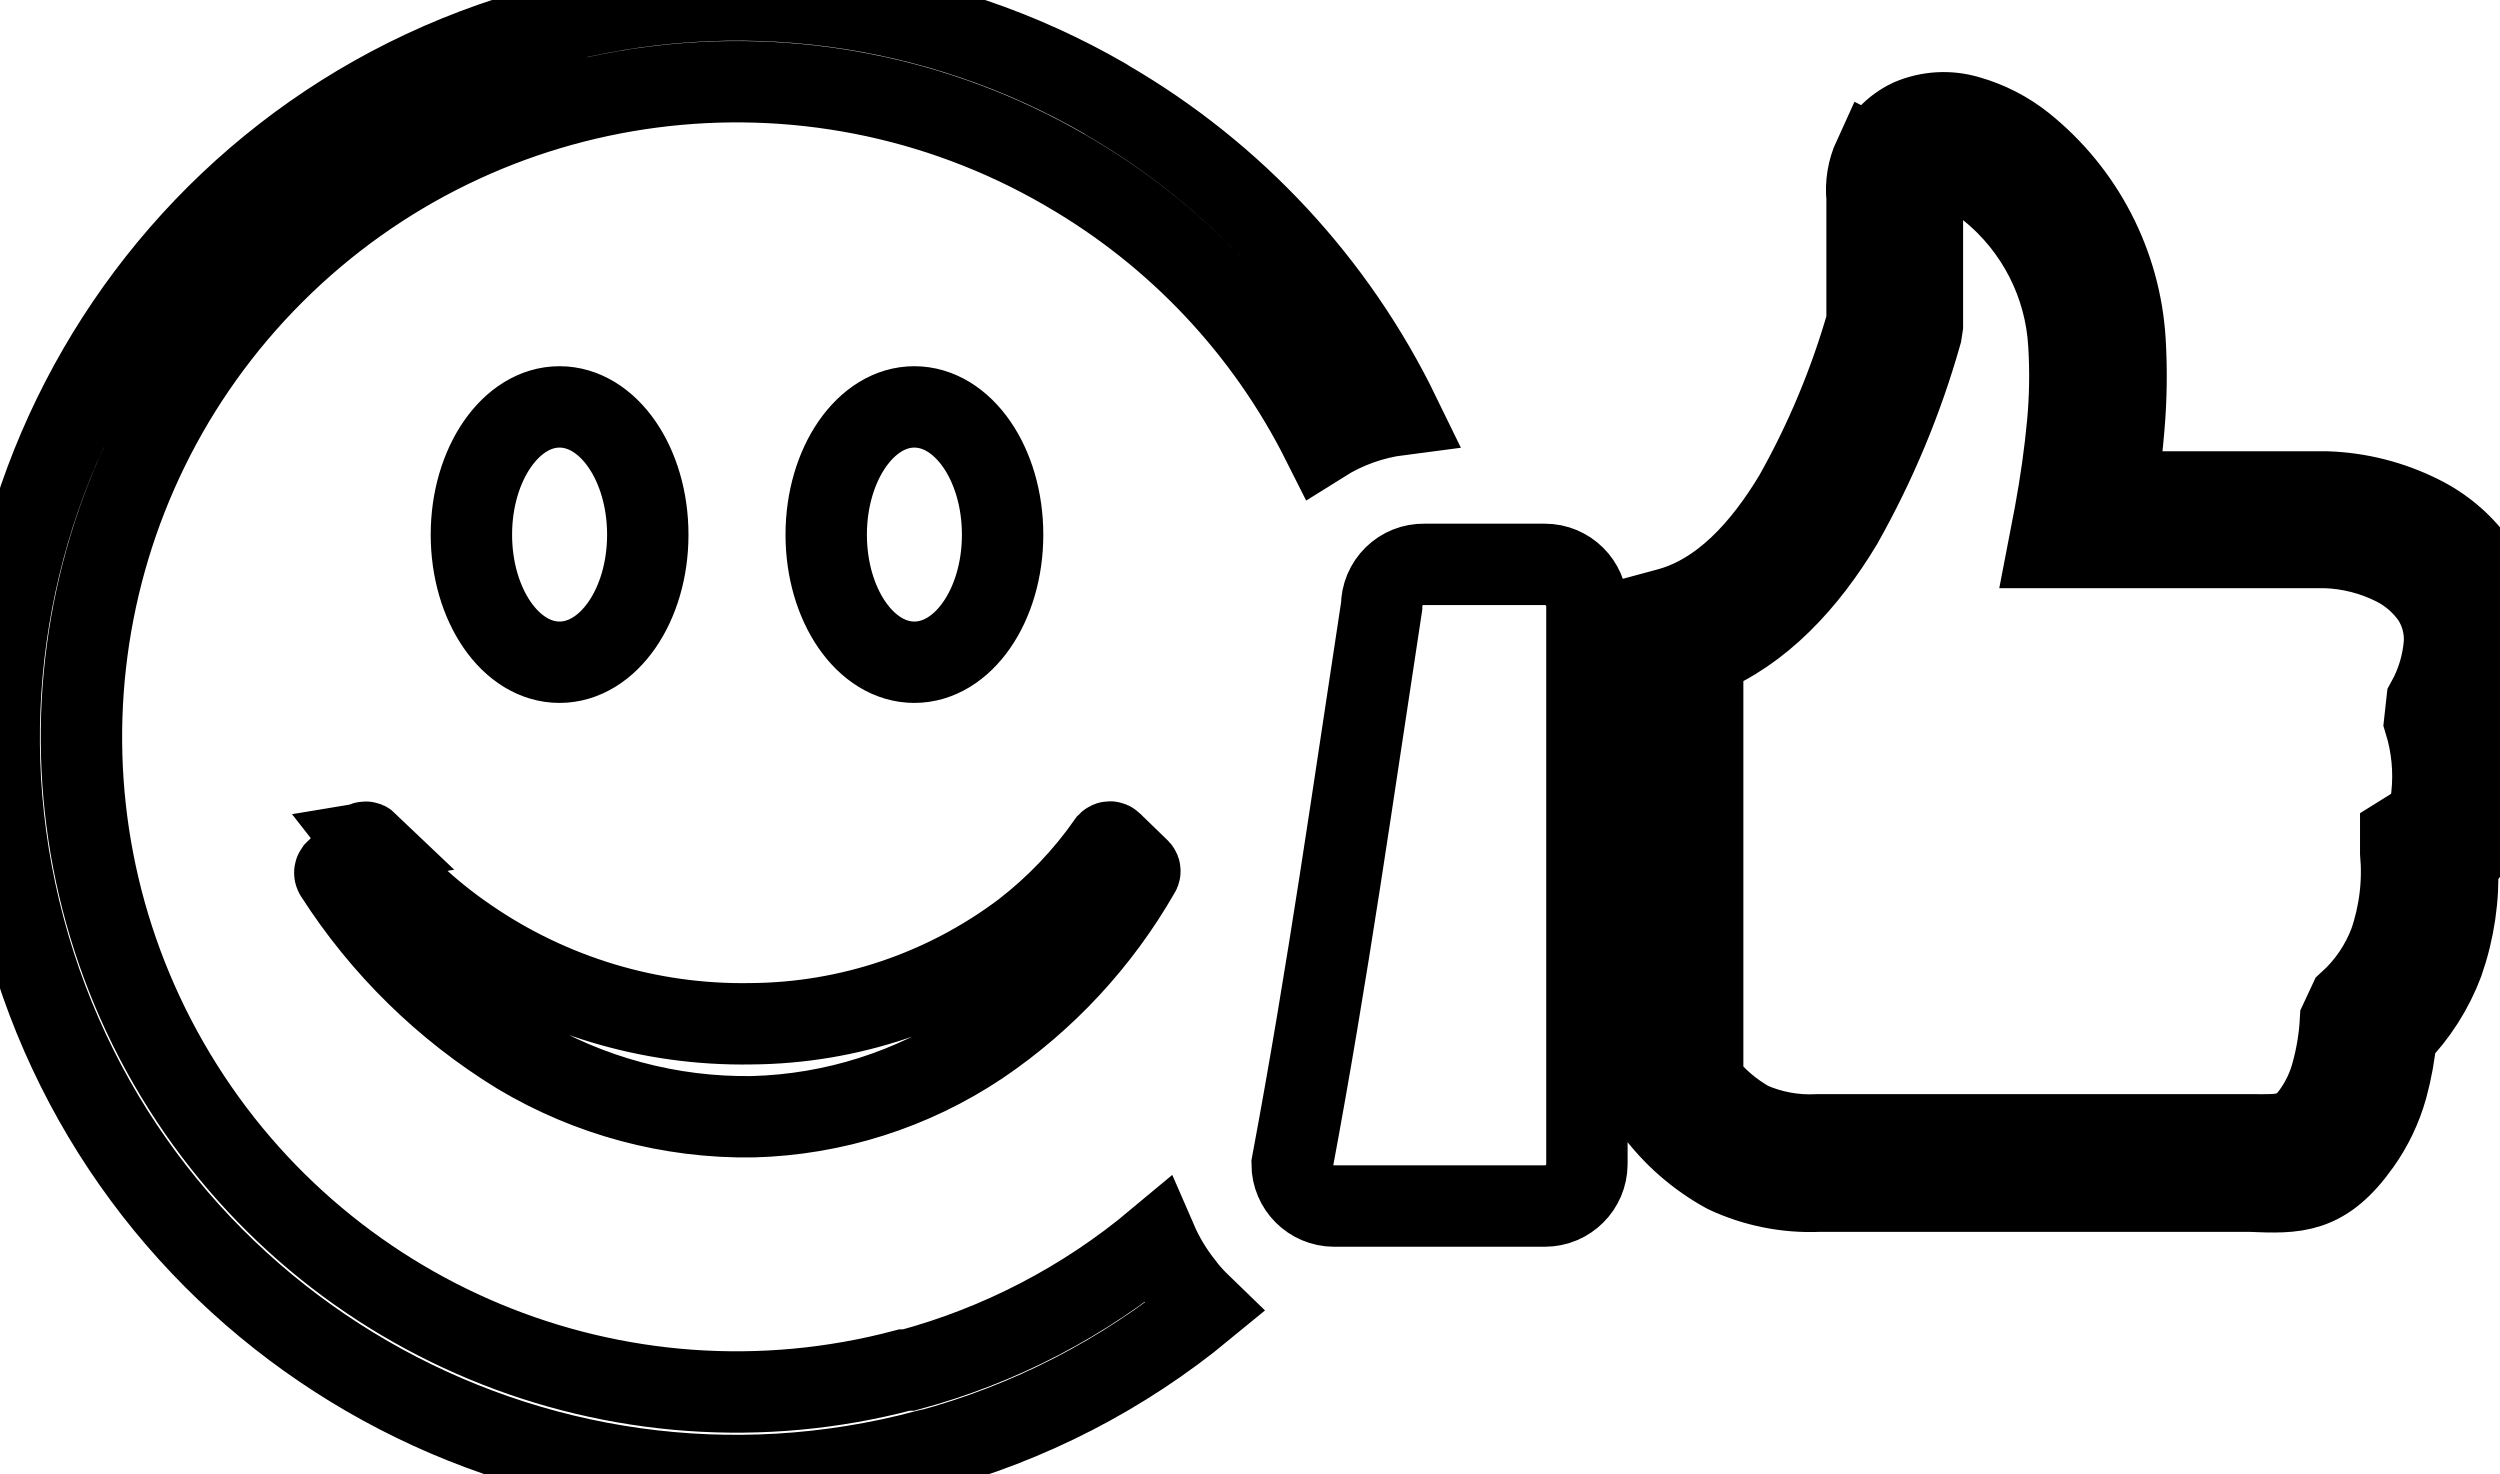
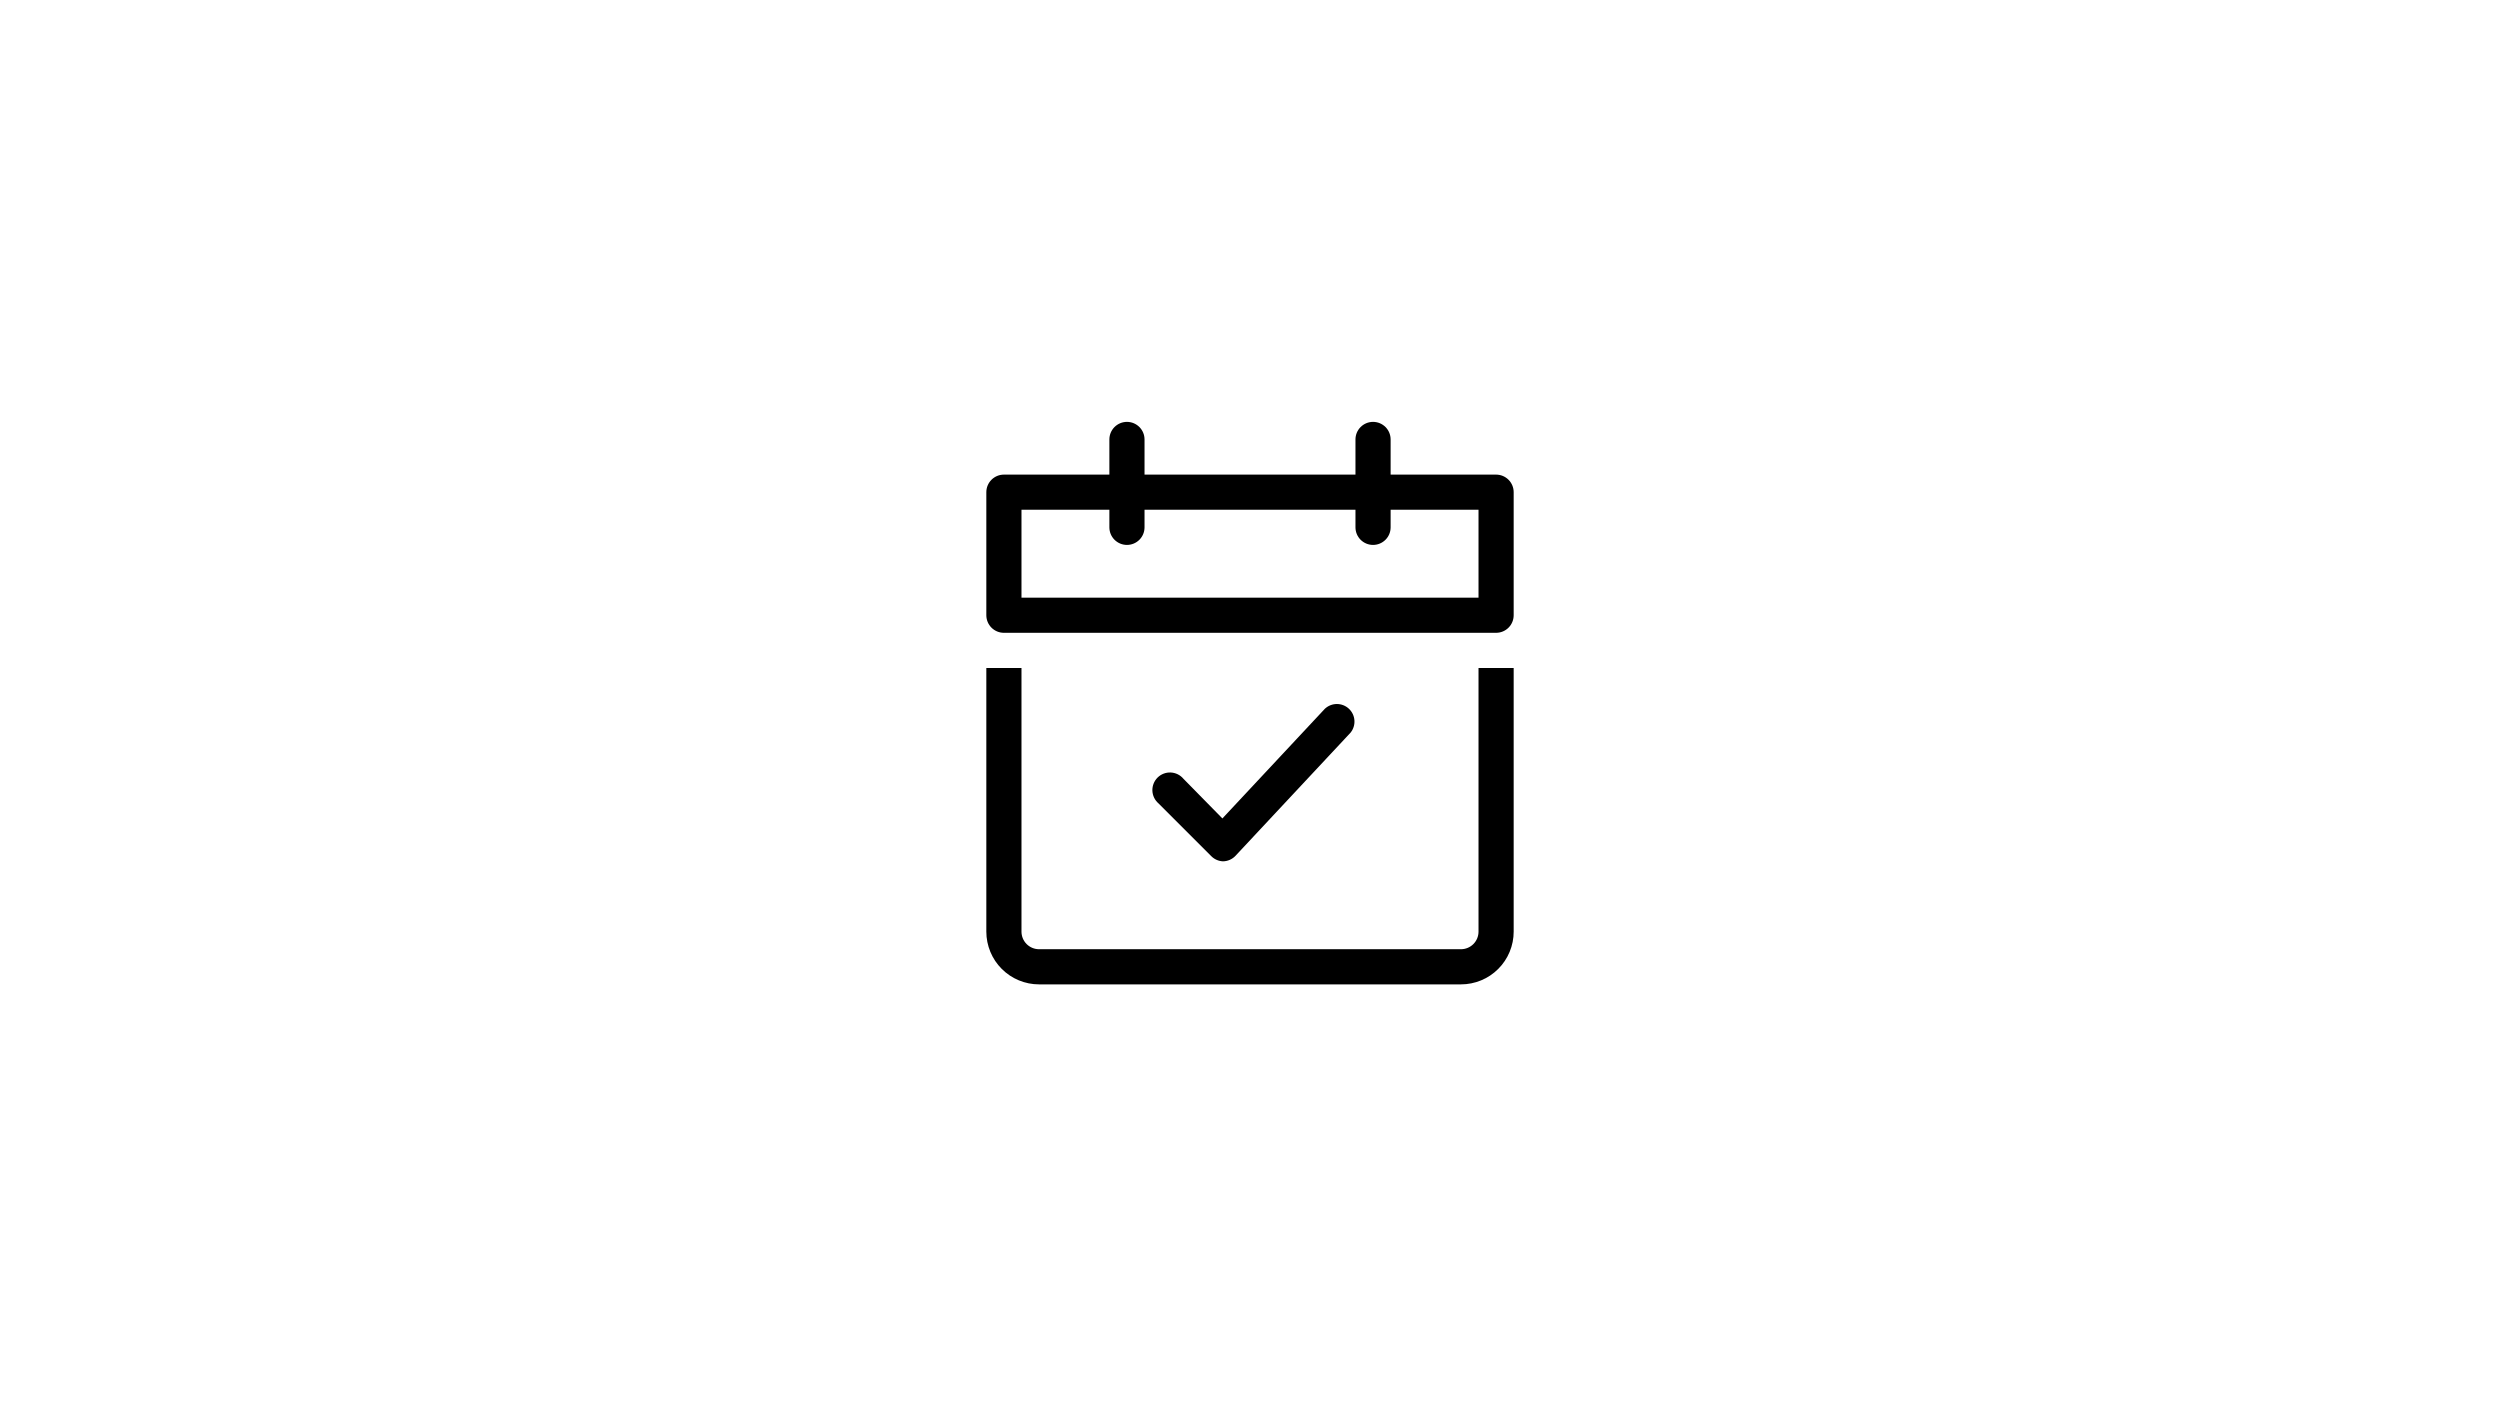
- <svg xmlns="http://www.w3.org/2000/svg" id="Layer_1" data-name="Layer 1" viewBox="0 0 122.88 72.45">
-   <path d="M92.12,7.74a3.55,3.55,0,0,1,1.77-1.86,4.18,4.18,0,0,1,2.85-.16,7.78,7.78,0,0,1,2.71,1.39,13.41,13.41,0,0,1,5,9.65,29.31,29.31,0,0,1-.06,4.27c-.08,1-.21,2.06-.39,3.15h10.34A11.15,11.15,0,0,1,119,25.37a7.48,7.48,0,0,1,2.87,2.52,6.39,6.39,0,0,1,1,3.84,9.06,9.06,0,0,1-.93,3.55,11.23,11.23,0,0,1,.28,4.29,5,5,0,0,1-1.43,2.9,12.91,12.91,0,0,1-.71,4.83,10.28,10.28,0,0,1-2.3,3.6,14.53,14.53,0,0,1-.46,2.56A8.83,8.83,0,0,1,116,56.22h0c-1.76,2.48-3.16,2.42-5.38,2.33-.31,0-.64,0-1.16,0H89.37a9.78,9.78,0,0,1-4.53-.91,10.92,10.92,0,0,1-3.55-3.1l-.3-.86V30.19l1-.27c2.6-.7,4.64-2.92,6.23-5.58a39.58,39.58,0,0,0,3.55-8.51V9.73a3.85,3.85,0,0,1,.33-2ZM26.85,1.24A36.12,36.12,0,0,1,54.33,4.86l.12.08A36.14,36.14,0,0,1,68.79,20.38,9.37,9.37,0,0,0,65,21.74,32,32,0,0,0,52.42,8.4l-.1-.06a32.2,32.2,0,1,0-7.86,59l.2,0A31.91,31.91,0,0,0,56.85,61a9.58,9.58,0,0,0,1.26,2.11,7.53,7.53,0,0,0,.75.87l.32.31a36.08,36.08,0,0,1-13.58,7h-.06a36.22,36.22,0,0,1-18.69-70ZM18,41.44A22.25,22.25,0,0,0,23,46.13a23.81,23.81,0,0,0,13.9,4.19A22.5,22.5,0,0,0,50.29,45.8a20,20,0,0,0,4.18-4.38.12.12,0,0,1,.17,0L56,42.74a.11.11,0,0,1,0,.15,25.45,25.45,0,0,1-7.84,8.45A21.07,21.07,0,0,1,37,54.89,21.8,21.8,0,0,1,25.48,51.8a28.13,28.13,0,0,1-9-8.82.14.14,0,0,1,0-.16l1.4-1.39a.13.13,0,0,1,.18,0ZM44.94,20c2.4,0,4.34,2.81,4.34,6.28s-1.94,6.27-4.34,6.27-4.33-2.81-4.33-6.27S42.55,20,44.94,20ZM27.5,20c2.4,0,4.34,2.81,4.34,6.28s-1.94,6.27-4.34,6.27-4.33-2.81-4.33-6.27S25.11,20,27.5,20ZM70,27.74h5.92A2.07,2.07,0,0,1,78,29.8V57.22a2.07,2.07,0,0,1-2.07,2.06H65.57a2.07,2.07,0,0,1-2.06-2.06c1.78-9.52,3-18.28,4.4-27.42A2.06,2.06,0,0,1,70,27.74ZM95,8.38a1.11,1.11,0,0,0-.51.8V16l-.06.39a42.58,42.58,0,0,1-3.89,9.34c-1.72,2.87-4,5.34-6.85,6.48V53.17a7.79,7.79,0,0,0,2.33,2,7.28,7.28,0,0,0,3.31.61H109.5c.36,0,.83,0,1.26,0,1.33,0,2.16.09,3-1.17h0a6,6,0,0,0,.87-1.91,12.15,12.15,0,0,0,.41-2.54l.42-.9a7.6,7.6,0,0,0,2-2.94A10.66,10.66,0,0,0,118,41.9l0-.82.69-.43a2.1,2.1,0,0,0,.84-1.53,9.11,9.11,0,0,0-.35-3.64l.11-1a7,7,0,0,0,.86-2.86,3.75,3.75,0,0,0-.6-2.24,5,5,0,0,0-1.84-1.6,8.16,8.16,0,0,0-3.43-.87H100.69L101,25.3c.29-1.57.5-3.07.63-4.49a25.39,25.39,0,0,0,.06-3.87,10.58,10.58,0,0,0-3.9-7.64,5.09,5.09,0,0,0-1.74-.92,1.5,1.5,0,0,0-1,0Z" style="fill:none;stroke:currentColor;stroke-width:4;" />
+ <svg xmlns="http://www.w3.org/2000/svg" shape-rendering="geometricPrecision" text-rendering="geometricPrecision" image-rendering="optimizeQuality" fill-rule="evenodd" clip-rule="evenodd" viewBox="0 0 1440 810" preserveAspectRatio="xMidYMid meet" version="1.2">
+   <defs>
+     <clipPath id="19803a20b5">
+       <path d="M 568.125 384 L 871.875 384 L 871.875 567 L 568.125 567 Z M 568.125 384 " />
+     </clipPath>
+     <clipPath id="47458055ab">
+       <path d="M 568.125 243 L 871.875 243 L 871.875 365 L 568.125 365 Z M 568.125 243 " />
+     </clipPath>
+   </defs>
+   <g id="f8c13798bc">
+     <g clip-rule="nonzero" clip-path="url(#19803a20b5)">
+       <path style=" stroke:none;fill-rule:nonzero;fill:#000000;fill-opacity:1;" d="M 851.625 536.625 C 851.625 537.289 851.559 537.949 851.43 538.602 C 851.301 539.254 851.109 539.887 850.855 540.5 C 850.602 541.113 850.289 541.699 849.918 542.25 C 849.551 542.805 849.129 543.312 848.66 543.785 C 848.188 544.254 847.68 544.676 847.125 545.043 C 846.574 545.414 845.988 545.727 845.375 545.98 C 844.762 546.234 844.129 546.426 843.477 546.555 C 842.824 546.684 842.164 546.75 841.5 546.75 L 598.5 546.75 C 597.836 546.75 597.176 546.684 596.523 546.555 C 595.871 546.426 595.238 546.234 594.625 545.98 C 594.012 545.727 593.426 545.414 592.875 545.043 C 592.32 544.676 591.812 544.254 591.34 543.785 C 590.871 543.312 590.449 542.805 590.082 542.25 C 589.711 541.699 589.398 541.113 589.145 540.5 C 588.891 539.887 588.699 539.254 588.57 538.602 C 588.441 537.949 588.375 537.289 588.375 536.625 L 588.375 384.75 L 568.125 384.75 L 568.125 536.625 C 568.125 537.621 568.172 538.613 568.27 539.602 C 568.367 540.594 568.516 541.574 568.707 542.551 C 568.902 543.527 569.145 544.492 569.434 545.441 C 569.723 546.395 570.055 547.328 570.438 548.25 C 570.816 549.168 571.242 550.066 571.711 550.945 C 572.18 551.82 572.691 552.672 573.242 553.5 C 573.797 554.328 574.391 555.125 575.02 555.895 C 575.652 556.664 576.316 557.398 577.023 558.102 C 577.727 558.809 578.461 559.473 579.23 560.105 C 580 560.734 580.797 561.328 581.625 561.883 C 582.453 562.434 583.305 562.945 584.18 563.414 C 585.059 563.883 585.957 564.309 586.875 564.688 C 587.797 565.07 588.73 565.402 589.684 565.691 C 590.633 565.98 591.598 566.223 592.574 566.418 C 593.551 566.609 594.531 566.758 595.523 566.855 C 596.512 566.953 597.504 567 598.5 567 L 841.5 567 C 842.496 567 843.488 566.953 844.477 566.855 C 845.469 566.758 846.449 566.609 847.426 566.418 C 848.402 566.223 849.367 565.98 850.316 565.691 C 851.27 565.402 852.203 565.07 853.125 564.688 C 854.043 564.309 854.941 563.883 855.82 563.414 C 856.695 562.945 857.547 562.434 858.375 561.883 C 859.203 561.328 860 560.734 860.77 560.105 C 861.539 559.473 862.273 558.809 862.977 558.102 C 863.684 557.398 864.348 556.664 864.98 555.895 C 865.609 555.125 866.203 554.328 866.754 553.5 C 867.309 552.672 867.82 551.82 868.289 550.945 C 868.758 550.066 869.184 549.168 869.562 548.25 C 869.945 547.328 870.277 546.395 870.566 545.441 C 870.855 544.492 871.098 543.527 871.293 542.551 C 871.484 541.574 871.633 540.594 871.73 539.602 C 871.828 538.613 871.875 537.621 871.875 536.625 L 871.875 384.75 L 851.625 384.75 Z M 851.625 536.625 " />
+     </g>
+     <g clip-rule="nonzero" clip-path="url(#47458055ab)">
+       <path style=" stroke:none;fill-rule:nonzero;fill:#000000;fill-opacity:1;" d="M 861.75 273.375 L 801 273.375 L 801 253.125 C 801 252.461 800.934 251.801 800.805 251.148 C 800.676 250.496 800.484 249.863 800.23 249.25 C 799.977 248.637 799.664 248.051 799.293 247.5 C 798.926 246.945 798.504 246.438 798.035 245.965 C 797.562 245.496 797.055 245.074 796.5 244.707 C 795.949 244.336 795.363 244.023 794.75 243.77 C 794.137 243.516 793.504 243.324 792.852 243.195 C 792.199 243.066 791.539 243 790.875 243 C 790.211 243 789.551 243.066 788.898 243.195 C 788.246 243.324 787.613 243.516 787 243.77 C 786.387 244.023 785.801 244.336 785.25 244.707 C 784.695 245.074 784.188 245.496 783.715 245.965 C 783.246 246.438 782.824 246.945 782.457 247.5 C 782.086 248.051 781.773 248.637 781.52 249.25 C 781.266 249.863 781.074 250.496 780.945 251.148 C 780.816 251.801 780.75 252.461 780.75 253.125 L 780.75 273.375 L 659.25 273.375 L 659.25 253.125 C 659.25 252.461 659.184 251.801 659.055 251.148 C 658.926 250.496 658.734 249.863 658.48 249.25 C 658.227 248.637 657.914 248.051 657.543 247.5 C 657.176 246.945 656.754 246.438 656.285 245.965 C 655.812 245.496 655.305 245.074 654.75 244.707 C 654.199 244.336 653.613 244.023 653 243.77 C 652.387 243.516 651.754 243.324 651.102 243.195 C 650.449 243.066 649.789 243 649.125 243 C 648.461 243 647.801 243.066 647.148 243.195 C 646.496 243.324 645.863 243.516 645.25 243.77 C 644.637 244.023 644.051 244.336 643.5 244.707 C 642.945 245.074 642.438 245.496 641.965 245.965 C 641.496 246.438 641.074 246.945 640.707 247.5 C 640.336 248.051 640.023 248.637 639.77 249.25 C 639.516 249.863 639.324 250.496 639.195 251.148 C 639.066 251.801 639 252.461 639 253.125 L 639 273.375 L 578.25 273.375 C 577.586 273.375 576.926 273.441 576.273 273.57 C 575.621 273.699 574.988 273.891 574.375 274.145 C 573.762 274.398 573.176 274.711 572.625 275.082 C 572.07 275.449 571.562 275.871 571.09 276.34 C 570.621 276.812 570.199 277.32 569.832 277.875 C 569.461 278.426 569.148 279.012 568.895 279.625 C 568.641 280.238 568.449 280.871 568.32 281.523 C 568.191 282.176 568.125 282.836 568.125 283.5 L 568.125 354.375 C 568.125 355.039 568.191 355.699 568.32 356.352 C 568.449 357.004 568.641 357.637 568.895 358.25 C 569.148 358.863 569.461 359.449 569.832 360 C 570.199 360.555 570.621 361.062 571.09 361.535 C 571.562 362.004 572.07 362.426 572.625 362.793 C 573.176 363.164 573.762 363.477 574.375 363.73 C 574.988 363.984 575.621 364.176 576.273 364.305 C 576.926 364.434 577.586 364.5 578.25 364.5 L 861.75 364.5 C 862.414 364.5 863.074 364.434 863.727 364.305 C 864.379 364.176 865.012 363.984 865.625 363.73 C 866.238 363.477 866.824 363.164 867.375 362.793 C 867.93 362.426 868.438 362.004 868.91 361.535 C 869.379 361.062 869.801 360.555 870.168 360 C 870.539 359.449 870.852 358.863 871.105 358.25 C 871.359 357.637 871.551 357.004 871.68 356.352 C 871.809 355.699 871.875 355.039 871.875 354.375 L 871.875 283.5 C 871.875 282.836 871.809 282.176 871.68 281.523 C 871.551 280.871 871.359 280.238 871.105 279.625 C 870.852 279.012 870.539 278.426 870.168 277.875 C 869.801 277.32 869.379 276.812 868.91 276.34 C 868.438 275.871 867.93 275.449 867.375 275.082 C 866.824 274.711 866.238 274.398 865.625 274.145 C 865.012 273.891 864.379 273.699 863.727 273.57 C 863.074 273.441 862.414 273.375 861.75 273.375 Z M 851.625 344.25 L 588.375 344.25 L 588.375 293.625 L 639 293.625 L 639 303.75 C 639 304.414 639.066 305.074 639.195 305.727 C 639.324 306.379 639.516 307.012 639.77 307.625 C 640.023 308.238 640.336 308.824 640.707 309.375 C 641.074 309.93 641.496 310.438 641.965 310.91 C 642.438 311.379 642.945 311.801 643.5 312.168 C 644.051 312.539 644.637 312.852 645.25 313.105 C 645.863 313.359 646.496 313.551 647.148 313.68 C 647.801 313.809 648.461 313.875 649.125 313.875 C 649.789 313.875 650.449 313.809 651.102 313.68 C 651.754 313.551 652.387 313.359 653 313.105 C 653.613 312.852 654.199 312.539 654.75 312.168 C 655.305 311.801 655.812 311.379 656.285 310.91 C 656.754 310.438 657.176 309.93 657.543 309.375 C 657.914 308.824 658.227 308.238 658.48 307.625 C 658.734 307.012 658.926 306.379 659.055 305.727 C 659.184 305.074 659.25 304.414 659.25 303.75 L 659.25 293.625 L 780.75 293.625 L 780.75 303.75 C 780.75 304.414 780.816 305.074 780.945 305.727 C 781.074 306.379 781.266 307.012 781.52 307.625 C 781.773 308.238 782.086 308.824 782.457 309.375 C 782.824 309.93 783.246 310.438 783.715 310.91 C 784.188 311.379 784.695 311.801 785.25 312.168 C 785.801 312.539 786.387 312.852 787 313.105 C 787.613 313.359 788.246 313.551 788.898 313.68 C 789.551 313.809 790.211 313.875 790.875 313.875 C 791.539 313.875 792.199 313.809 792.852 313.68 C 793.504 313.551 794.137 313.359 794.75 313.105 C 795.363 312.852 795.949 312.539 796.5 312.168 C 797.055 311.801 797.562 311.379 798.035 310.91 C 798.504 310.438 798.926 309.93 799.293 309.375 C 799.664 308.824 799.977 308.238 800.23 307.625 C 800.484 307.012 800.676 306.379 800.805 305.727 C 800.934 305.074 801 304.414 801 303.75 L 801 293.625 L 851.625 293.625 Z M 851.625 344.25 " />
+     </g>
+     <path style=" stroke:none;fill-rule:nonzero;fill:#000000;fill-opacity:1;" d="M 704.406 496.125 C 705.793 496.105 707.117 495.816 708.387 495.254 C 709.652 494.691 710.754 493.902 711.699 492.887 L 777.914 422.012 C 778.316 421.516 778.668 420.988 778.969 420.43 C 779.27 419.871 779.516 419.289 779.707 418.68 C 779.898 418.074 780.031 417.457 780.105 416.824 C 780.18 416.195 780.195 415.562 780.152 414.926 C 780.105 414.293 780.004 413.668 779.84 413.055 C 779.68 412.441 779.461 411.844 779.188 411.273 C 778.914 410.699 778.59 410.156 778.215 409.645 C 777.836 409.129 777.418 408.656 776.953 408.223 C 776.488 407.789 775.984 407.406 775.449 407.066 C 774.91 406.727 774.344 406.441 773.754 406.211 C 773.16 405.977 772.555 405.801 771.93 405.684 C 771.305 405.566 770.676 405.508 770.039 405.508 C 769.402 405.508 768.773 405.57 768.148 405.688 C 767.523 405.809 766.918 405.984 766.328 406.219 C 765.734 406.453 765.172 406.738 764.633 407.078 C 764.098 407.418 763.598 407.805 763.133 408.238 L 704.105 471.422 L 681.625 448.539 C 681.176 448.004 680.676 447.523 680.125 447.094 C 679.578 446.664 678.988 446.297 678.363 445.988 C 677.738 445.68 677.086 445.438 676.41 445.266 C 675.734 445.09 675.051 444.988 674.352 444.957 C 673.656 444.926 672.961 444.965 672.273 445.078 C 671.586 445.188 670.914 445.367 670.266 445.617 C 669.613 445.867 668.992 446.184 668.406 446.559 C 667.82 446.938 667.281 447.371 666.781 447.859 C 666.285 448.352 665.844 448.887 665.457 449.469 C 665.074 450.047 664.75 450.664 664.492 451.309 C 664.23 451.957 664.043 452.625 663.922 453.312 C 663.801 454 663.75 454.691 663.77 455.387 C 663.793 456.086 663.887 456.773 664.051 457.453 C 664.215 458.129 664.445 458.785 664.746 459.414 C 665.043 460.043 665.406 460.637 665.828 461.191 C 666.25 461.75 666.723 462.254 667.25 462.711 L 697.625 493.086 C 698.52 494.004 699.555 494.727 700.727 495.25 C 701.898 495.777 703.125 496.066 704.406 496.125 Z M 704.406 496.125 " />
+   </g>
</svg>
